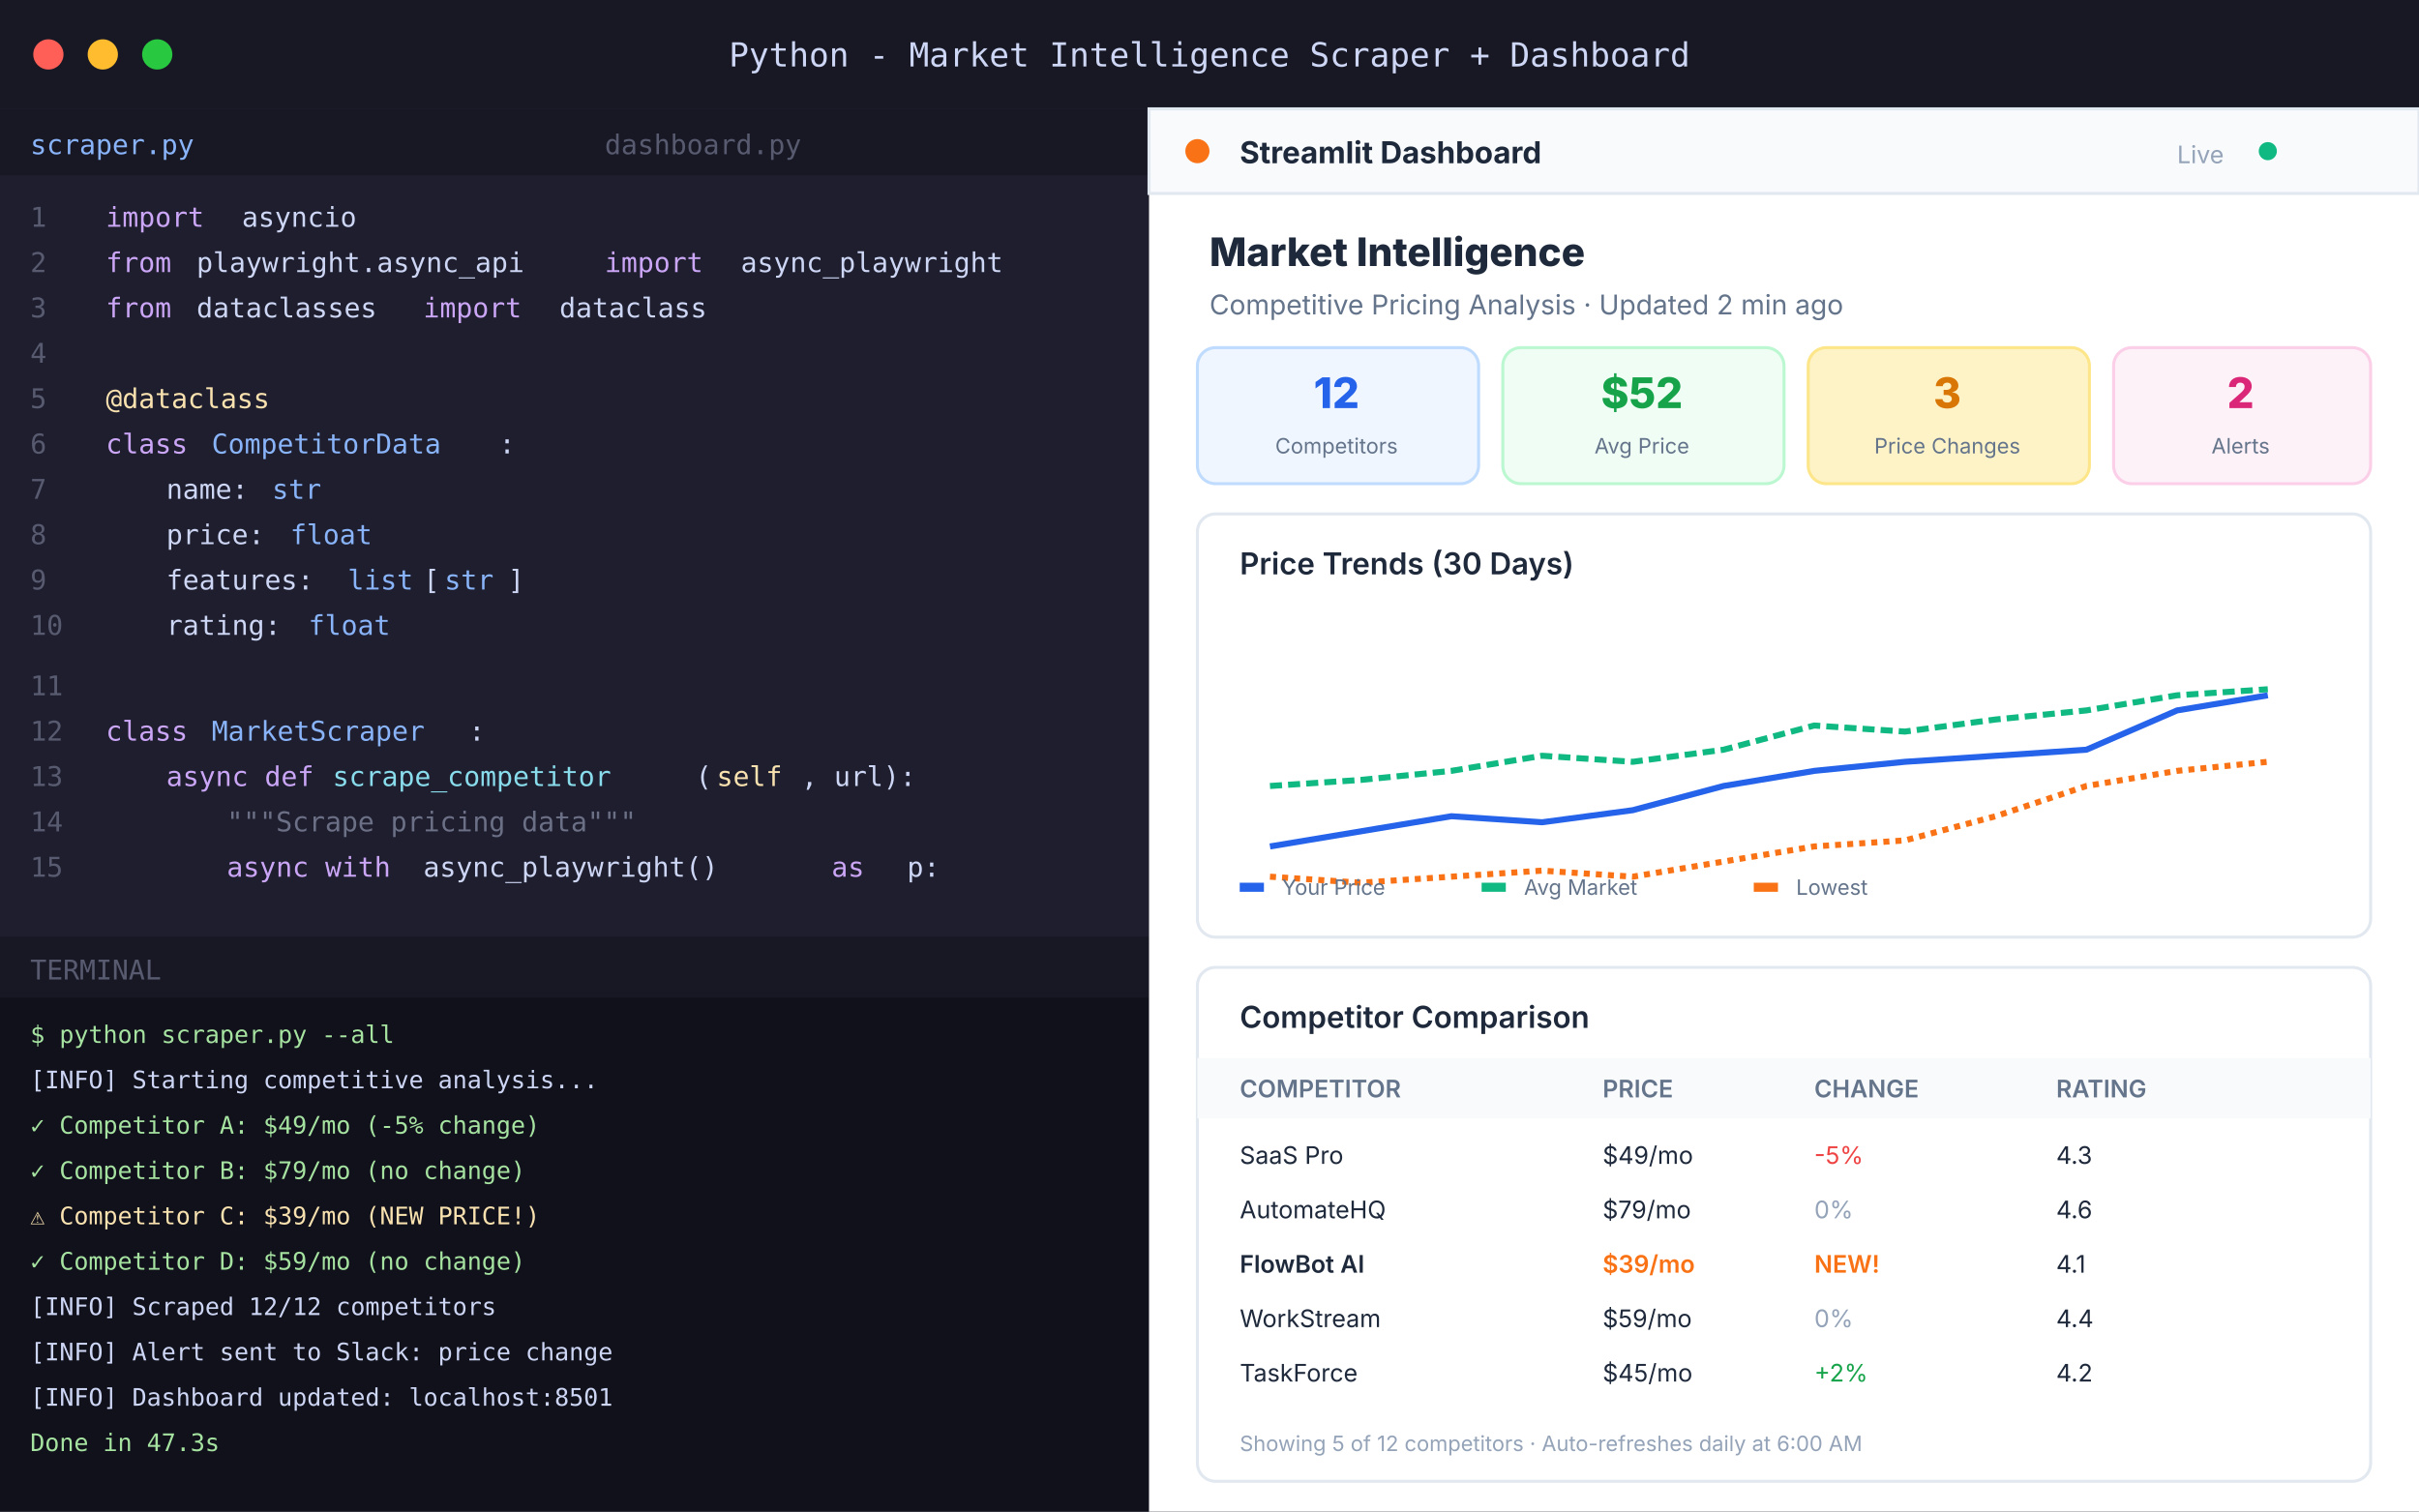
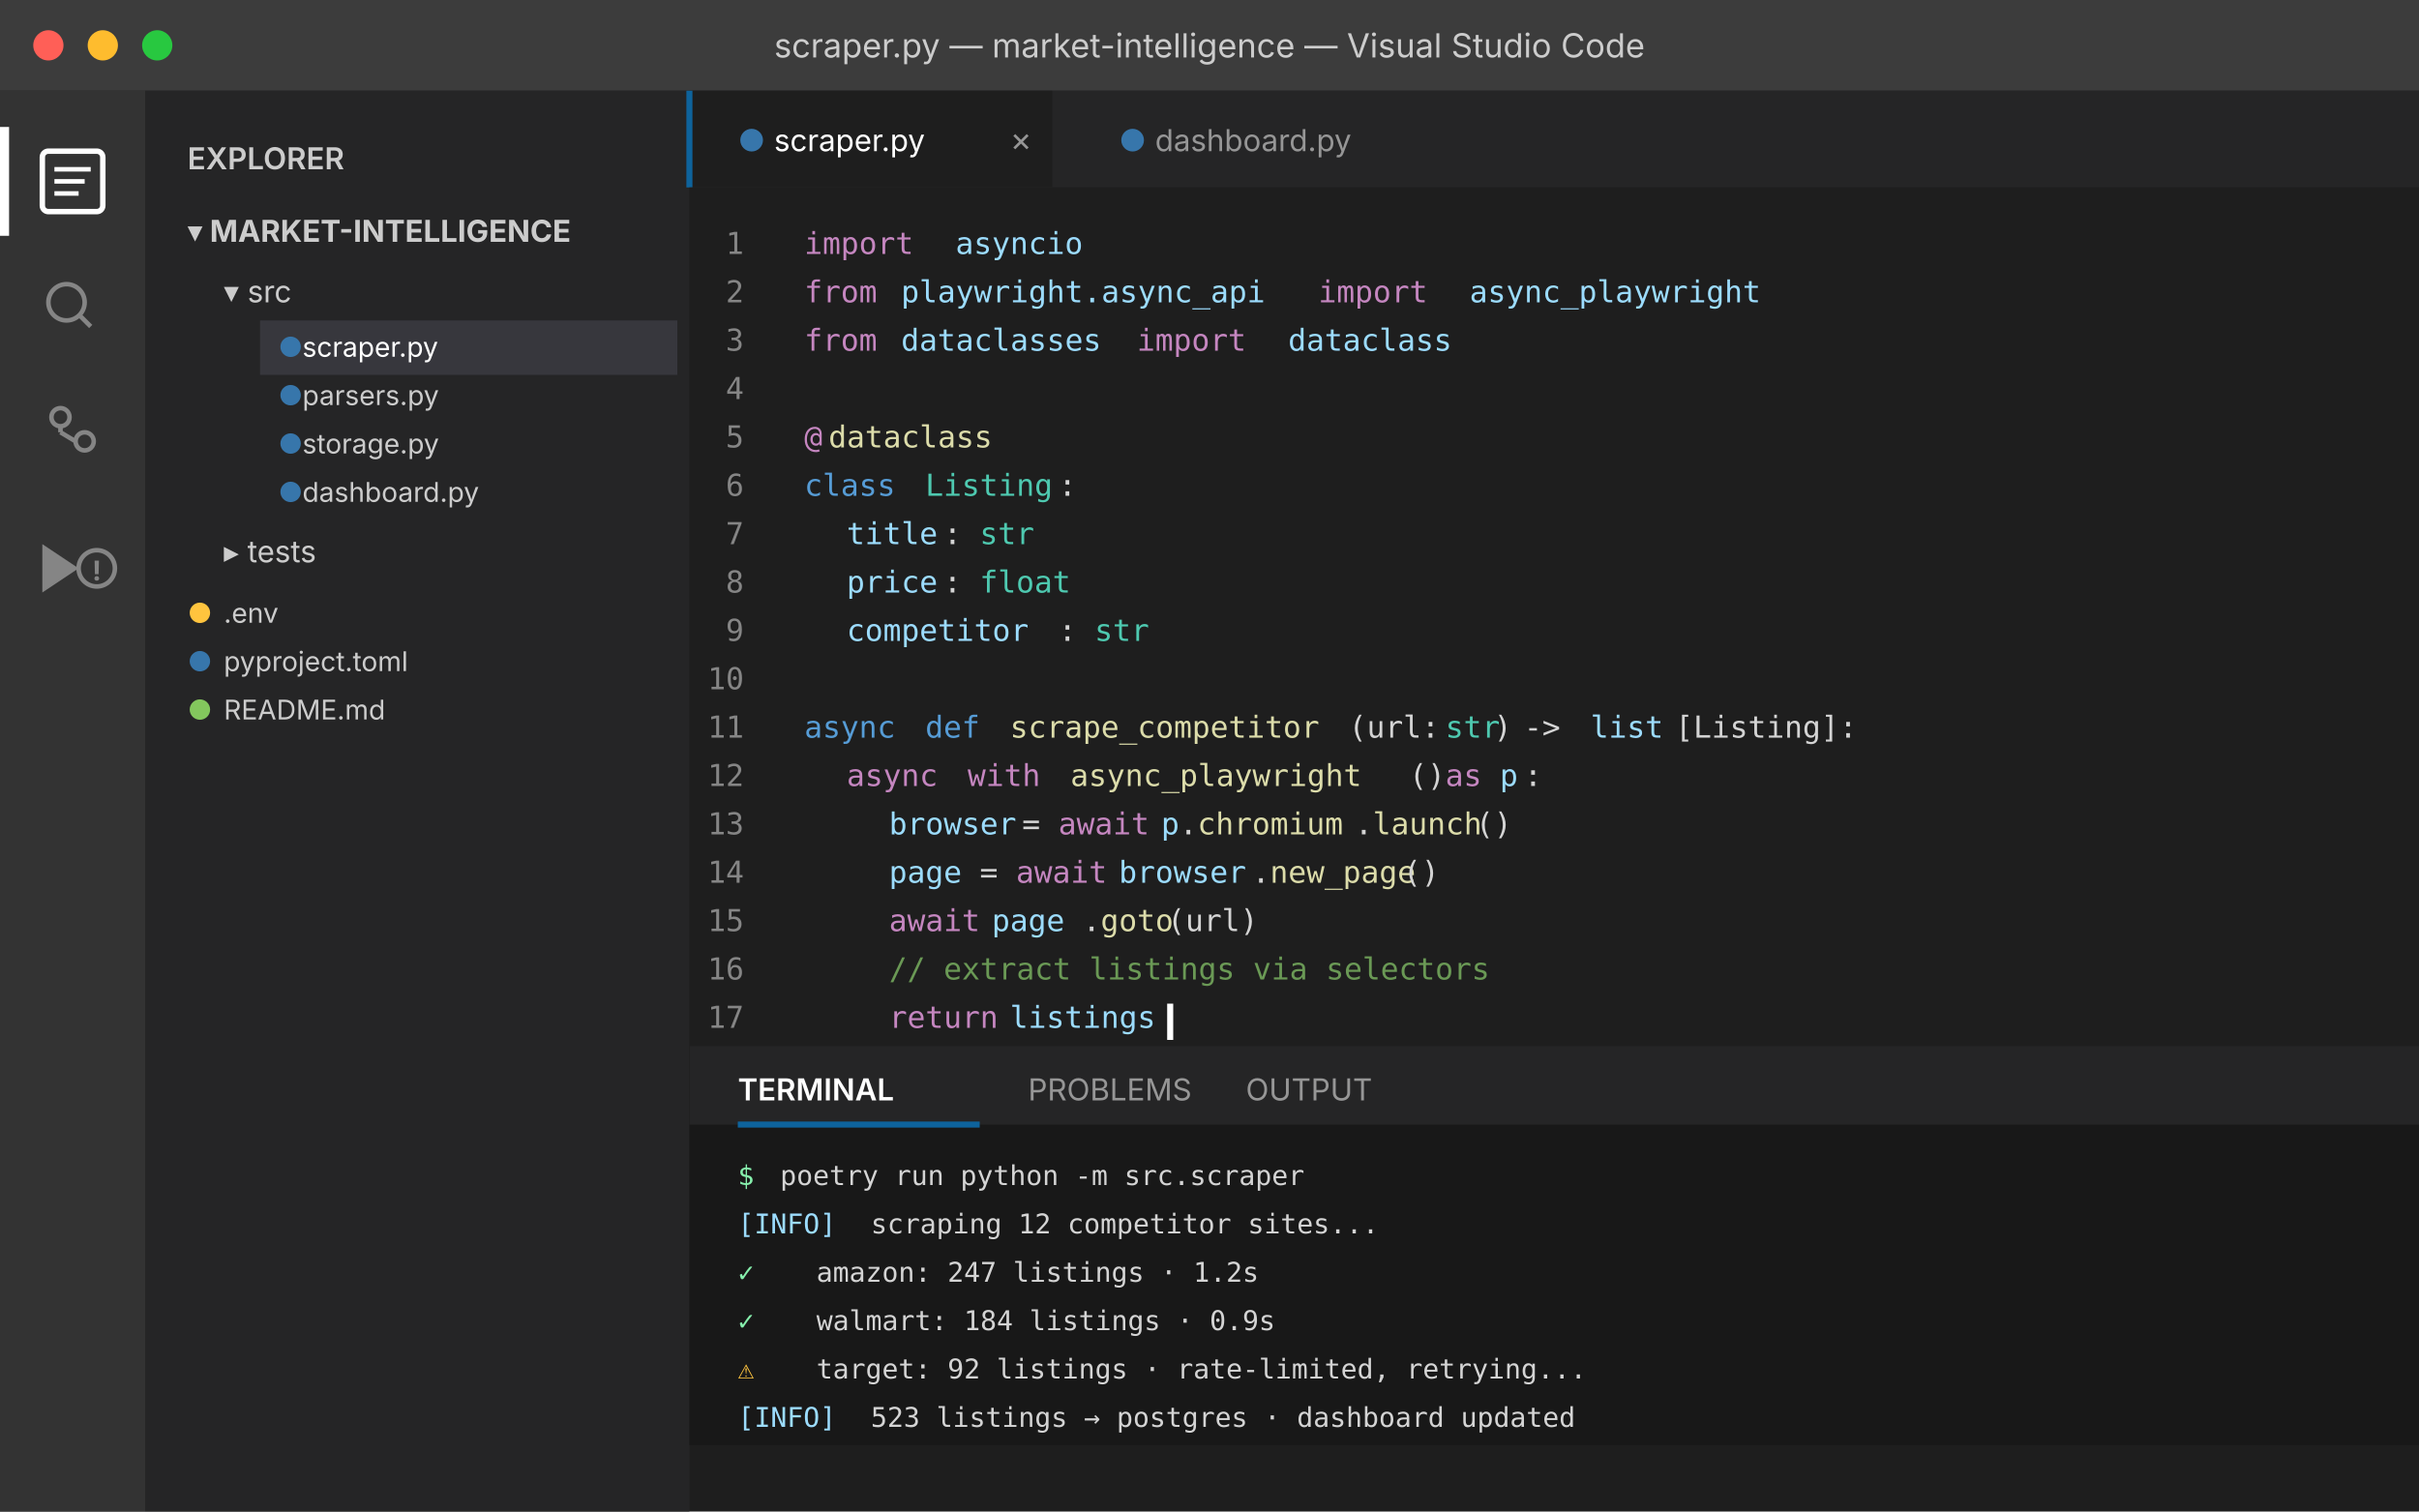
<svg xmlns="http://www.w3.org/2000/svg" viewBox="0 0 800 500">
-   <rect width="800" height="500" fill="#1e1e2e" />
-   <rect width="800" height="36" fill="#181825" />
-   <circle cx="16" cy="18" r="5" fill="#ff5f57" />
-   <circle cx="34" cy="18" r="5" fill="#febc2e" />
-   <circle cx="52" cy="18" r="5" fill="#28c840" />
-   <text x="400" y="22" text-anchor="middle" font-family="JetBrains Mono,monospace" font-size="11" fill="#cdd6f4">Python - Market Intelligence Scraper + Dashboard</text>
-   <rect x="0" y="36" width="380" height="464" fill="#1e1e2e" />
-   <rect x="0" y="36" width="380" height="22" fill="#181825" />
-   <text x="10" y="51" font-family="JetBrains Mono,monospace" font-size="9" fill="#89b4fa">scraper.py</text>
-   <text x="200" y="51" font-family="JetBrains Mono,monospace" font-size="9" fill="#585b70">dashboard.py</text>
-   <text x="10" y="75" font-family="JetBrains Mono,monospace" font-size="9" fill="#585b70">  1</text>
-   <text x="35" y="75" font-family="JetBrains Mono,monospace" font-size="9" fill="#cba6f7">import</text>
-   <text x="80" y="75" font-family="JetBrains Mono,monospace" font-size="9" fill="#cdd6f4"> asyncio</text>
-   <text x="10" y="90" font-family="JetBrains Mono,monospace" font-size="9" fill="#585b70">  2</text>
-   <text x="35" y="90" font-family="JetBrains Mono,monospace" font-size="9" fill="#cba6f7">from</text>
-   <text x="65" y="90" font-family="JetBrains Mono,monospace" font-size="9" fill="#cdd6f4"> playwright.async_api</text>
-   <text x="200" y="90" font-family="JetBrains Mono,monospace" font-size="9" fill="#cba6f7">import</text>
-   <text x="245" y="90" font-family="JetBrains Mono,monospace" font-size="9" fill="#cdd6f4"> async_playwright</text>
-   <text x="10" y="105" font-family="JetBrains Mono,monospace" font-size="9" fill="#585b70">  3</text>
-   <text x="35" y="105" font-family="JetBrains Mono,monospace" font-size="9" fill="#cba6f7">from</text>
-   <text x="65" y="105" font-family="JetBrains Mono,monospace" font-size="9" fill="#cdd6f4"> dataclasses</text>
-   <text x="140" y="105" font-family="JetBrains Mono,monospace" font-size="9" fill="#cba6f7">import</text>
-   <text x="185" y="105" font-family="JetBrains Mono,monospace" font-size="9" fill="#cdd6f4"> dataclass</text>
-   <text x="10" y="120" font-family="JetBrains Mono,monospace" font-size="9" fill="#585b70">  4</text>
-   <text x="10" y="135" font-family="JetBrains Mono,monospace" font-size="9" fill="#585b70">  5</text>
-   <text x="35" y="135" font-family="JetBrains Mono,monospace" font-size="9" fill="#f9e2af">@dataclass</text>
-   <text x="10" y="150" font-family="JetBrains Mono,monospace" font-size="9" fill="#585b70">  6</text>
-   <text x="35" y="150" font-family="JetBrains Mono,monospace" font-size="9" fill="#cba6f7">class</text>
-   <text x="70" y="150" font-family="JetBrains Mono,monospace" font-size="9" fill="#89b4fa"> CompetitorData</text>
-   <text x="165" y="150" font-family="JetBrains Mono,monospace" font-size="9" fill="#cdd6f4">:</text>
-   <text x="10" y="165" font-family="JetBrains Mono,monospace" font-size="9" fill="#585b70">  7</text>
-   <text x="55" y="165" font-family="JetBrains Mono,monospace" font-size="9" fill="#cdd6f4">name:</text>
-   <text x="90" y="165" font-family="JetBrains Mono,monospace" font-size="9" fill="#89b4fa"> str</text>
-   <text x="10" y="180" font-family="JetBrains Mono,monospace" font-size="9" fill="#585b70">  8</text>
-   <text x="55" y="180" font-family="JetBrains Mono,monospace" font-size="9" fill="#cdd6f4">price:</text>
-   <text x="96" y="180" font-family="JetBrains Mono,monospace" font-size="9" fill="#89b4fa"> float</text>
-   <text x="10" y="195" font-family="JetBrains Mono,monospace" font-size="9" fill="#585b70">  9</text>
-   <text x="55" y="195" font-family="JetBrains Mono,monospace" font-size="9" fill="#cdd6f4">features:</text>
-   <text x="115" y="195" font-family="JetBrains Mono,monospace" font-size="9" fill="#89b4fa"> list</text>
-   <text x="140" y="195" font-family="JetBrains Mono,monospace" font-size="9" fill="#cdd6f4">[</text>
-   <text x="147" y="195" font-family="JetBrains Mono,monospace" font-size="9" fill="#89b4fa">str</text>
-   <text x="168" y="195" font-family="JetBrains Mono,monospace" font-size="9" fill="#cdd6f4">]</text>
-   <text x="10" y="210" font-family="JetBrains Mono,monospace" font-size="9" fill="#585b70"> 10</text>
-   <text x="55" y="210" font-family="JetBrains Mono,monospace" font-size="9" fill="#cdd6f4">rating:</text>
-   <text x="102" y="210" font-family="JetBrains Mono,monospace" font-size="9" fill="#89b4fa"> float</text>
-   <text x="10" y="230" font-family="JetBrains Mono,monospace" font-size="9" fill="#585b70"> 11</text>
-   <text x="10" y="245" font-family="JetBrains Mono,monospace" font-size="9" fill="#585b70"> 12</text>
-   <text x="35" y="245" font-family="JetBrains Mono,monospace" font-size="9" fill="#cba6f7">class</text>
-   <text x="70" y="245" font-family="JetBrains Mono,monospace" font-size="9" fill="#89b4fa"> MarketScraper</text>
-   <text x="155" y="245" font-family="JetBrains Mono,monospace" font-size="9" fill="#cdd6f4">:</text>
-   <text x="10" y="260" font-family="JetBrains Mono,monospace" font-size="9" fill="#585b70"> 13</text>
-   <text x="55" y="260" font-family="JetBrains Mono,monospace" font-size="9" fill="#cba6f7">async def</text>
-   <text x="110" y="260" font-family="JetBrains Mono,monospace" font-size="9" fill="#89dceb"> scrape_competitor</text>
-   <text x="230" y="260" font-family="JetBrains Mono,monospace" font-size="9" fill="#cdd6f4">(</text>
-   <text x="237" y="260" font-family="JetBrains Mono,monospace" font-size="9" fill="#f9e2af">self</text>
-   <text x="265" y="260" font-family="JetBrains Mono,monospace" font-size="9" fill="#cdd6f4">, url):</text>
-   <text x="10" y="275" font-family="JetBrains Mono,monospace" font-size="9" fill="#585b70"> 14</text>
-   <text x="75" y="275" font-family="JetBrains Mono,monospace" font-size="9" fill="#6c7086">"""Scrape pricing data"""</text>
-   <text x="10" y="290" font-family="JetBrains Mono,monospace" font-size="9" fill="#585b70"> 15</text>
-   <text x="75" y="290" font-family="JetBrains Mono,monospace" font-size="9" fill="#cba6f7">async with</text>
-   <text x="140" y="290" font-family="JetBrains Mono,monospace" font-size="9" fill="#cdd6f4"> async_playwright()</text>
-   <text x="275" y="290" font-family="JetBrains Mono,monospace" font-size="9" fill="#cba6f7">as</text>
-   <text x="300" y="290" font-family="JetBrains Mono,monospace" font-size="9" fill="#cdd6f4"> p:</text>
-   <rect x="0" y="310" width="380" height="190" fill="#11111b" />
-   <rect x="0" y="310" width="380" height="20" fill="#181825" />
-   <text x="10" y="324" font-family="JetBrains Mono,monospace" font-size="9" fill="#585b70">TERMINAL</text>
-   <text x="10" y="345" font-family="JetBrains Mono,monospace" font-size="8" fill="#a6e3a1">$ python scraper.py --all</text>
-   <text x="10" y="360" font-family="JetBrains Mono,monospace" font-size="8" fill="#cdd6f4">[INFO] Starting competitive analysis...</text>
-   <text x="10" y="375" font-family="JetBrains Mono,monospace" font-size="8" fill="#a6e3a1">✓ Competitor A: $49/mo (-5% change)</text>
-   <text x="10" y="390" font-family="JetBrains Mono,monospace" font-size="8" fill="#a6e3a1">✓ Competitor B: $79/mo (no change)</text>
-   <text x="10" y="405" font-family="JetBrains Mono,monospace" font-size="8" fill="#f9e2af">⚠ Competitor C: $39/mo (NEW PRICE!)</text>
-   <text x="10" y="420" font-family="JetBrains Mono,monospace" font-size="8" fill="#a6e3a1">✓ Competitor D: $59/mo (no change)</text>
-   <text x="10" y="435" font-family="JetBrains Mono,monospace" font-size="8" fill="#cdd6f4">[INFO] Scraped 12/12 competitors</text>
-   <text x="10" y="450" font-family="JetBrains Mono,monospace" font-size="8" fill="#cdd6f4">[INFO] Alert sent to Slack: price change</text>
-   <text x="10" y="465" font-family="JetBrains Mono,monospace" font-size="8" fill="#cdd6f4">[INFO] Dashboard updated: localhost:8501</text>
-   <text x="10" y="480" font-family="JetBrains Mono,monospace" font-size="8" fill="#a6e3a1">Done in 47.3s</text>
-   <rect x="380" y="36" width="420" height="464" fill="#ffffff" />
-   <rect x="380" y="36" width="420" height="28" fill="#f8fafc" stroke="#e2e8f0" stroke-width="1" />
-   <circle cx="396" cy="50" r="4" fill="#f97316" />
-   <text x="410" y="54" font-family="Inter,sans-serif" font-size="10" font-weight="700" fill="#1e293b">Streamlit Dashboard</text>
-   <text x="720" y="54" font-family="Inter,sans-serif" font-size="8" fill="#94a3b8">Live</text>
-   <circle cx="750" cy="50" r="3" fill="#10b981" />
-   <text x="400" y="88" font-family="Inter,sans-serif" font-size="13" font-weight="800" fill="#1e293b">Market Intelligence</text>
-   <text x="400" y="104" font-family="Inter,sans-serif" font-size="9" fill="#64748b">Competitive Pricing Analysis · Updated 2 min ago</text>
-   <rect x="396" y="115" width="93" height="45" rx="6" fill="#eff6ff" stroke="#bfdbfe" stroke-width="1" />
-   <text x="442" y="135" text-anchor="middle" font-family="Inter,sans-serif" font-size="14" font-weight="800" fill="#2563eb">12</text>
-   <text x="442" y="150" text-anchor="middle" font-family="Inter,sans-serif" font-size="7" fill="#64748b">Competitors</text>
-   <rect x="497" y="115" width="93" height="45" rx="6" fill="#f0fdf4" stroke="#bbf7d0" stroke-width="1" />
-   <text x="543" y="135" text-anchor="middle" font-family="Inter,sans-serif" font-size="14" font-weight="800" fill="#16a34a">$52</text>
-   <text x="543" y="150" text-anchor="middle" font-family="Inter,sans-serif" font-size="7" fill="#64748b">Avg Price</text>
-   <rect x="598" y="115" width="93" height="45" rx="6" fill="#fef3c7" stroke="#fde68a" stroke-width="1" />
-   <text x="644" y="135" text-anchor="middle" font-family="Inter,sans-serif" font-size="14" font-weight="800" fill="#d97706">3</text>
-   <text x="644" y="150" text-anchor="middle" font-family="Inter,sans-serif" font-size="7" fill="#64748b">Price Changes</text>
-   <rect x="699" y="115" width="85" height="45" rx="6" fill="#fdf2f8" stroke="#fbcfe8" stroke-width="1" />
-   <text x="741" y="135" text-anchor="middle" font-family="Inter,sans-serif" font-size="14" font-weight="800" fill="#db2777">2</text>
-   <text x="741" y="150" text-anchor="middle" font-family="Inter,sans-serif" font-size="7" fill="#64748b">Alerts</text>
-   <rect x="396" y="170" width="388" height="140" rx="6" fill="#fff" stroke="#e2e8f0" stroke-width="1" />
-   <text x="410" y="190" font-family="Inter,sans-serif" font-size="10" font-weight="600" fill="#1e293b">Price Trends (30 Days)</text>
-   <polyline points="420,280 450,275 480,270 510,272 540,268 570,260 600,255 630,252 660,250 690,248 720,235 750,230" fill="none" stroke="#2563eb" stroke-width="2" />
-   <polyline points="420,260 450,258 480,255 510,250 540,252 570,248 600,240 630,242 660,238 690,235 720,230 750,228" fill="none" stroke="#10b981" stroke-width="2" stroke-dasharray="4 2" />
-   <polyline points="420,290 450,292 480,290 510,288 540,290 570,285 600,280 630,278 660,270 690,260 720,255 750,252" fill="none" stroke="#f97316" stroke-width="2" stroke-dasharray="2 2" />
-   <rect x="410" y="292" width="8" height="3" fill="#2563eb" />
-   <text x="424" y="296" font-family="Inter,sans-serif" font-size="7" fill="#64748b">Your Price</text>
-   <rect x="490" y="292" width="8" height="3" fill="#10b981" />
-   <text x="504" y="296" font-family="Inter,sans-serif" font-size="7" fill="#64748b">Avg Market</text>
-   <rect x="580" y="292" width="8" height="3" fill="#f97316" />
-   <text x="594" y="296" font-family="Inter,sans-serif" font-size="7" fill="#64748b">Lowest</text>
-   <rect x="396" y="320" width="388" height="170" rx="6" fill="#fff" stroke="#e2e8f0" stroke-width="1" />
-   <text x="410" y="340" font-family="Inter,sans-serif" font-size="10" font-weight="600" fill="#1e293b">Competitor Comparison</text>
-   <rect x="396" y="350" width="388" height="20" fill="#f8fafc" />
-   <text x="410" y="363" font-family="Inter,sans-serif" font-size="8" font-weight="600" fill="#64748b">COMPETITOR</text>
-   <text x="530" y="363" font-family="Inter,sans-serif" font-size="8" font-weight="600" fill="#64748b">PRICE</text>
-   <text x="600" y="363" font-family="Inter,sans-serif" font-size="8" font-weight="600" fill="#64748b">CHANGE</text>
-   <text x="680" y="363" font-family="Inter,sans-serif" font-size="8" font-weight="600" fill="#64748b">RATING</text>
-   <text x="410" y="385" font-family="Inter,sans-serif" font-size="8" fill="#1e293b">SaaS Pro</text>
-   <text x="530" y="385" font-family="Inter,sans-serif" font-size="8" fill="#1e293b">$49/mo</text>
-   <text x="600" y="385" font-family="Inter,sans-serif" font-size="8" fill="#ef4444">-5%</text>
-   <text x="680" y="385" font-family="Inter,sans-serif" font-size="8" fill="#1e293b">4.3</text>
-   <text x="410" y="403" font-family="Inter,sans-serif" font-size="8" fill="#1e293b">AutomateHQ</text>
-   <text x="530" y="403" font-family="Inter,sans-serif" font-size="8" fill="#1e293b">$79/mo</text>
-   <text x="600" y="403" font-family="Inter,sans-serif" font-size="8" fill="#94a3b8">0%</text>
-   <text x="680" y="403" font-family="Inter,sans-serif" font-size="8" fill="#1e293b">4.6</text>
-   <text x="410" y="421" font-family="Inter,sans-serif" font-size="8" fill="#1e293b" font-weight="600">FlowBot AI</text>
-   <text x="530" y="421" font-family="Inter,sans-serif" font-size="8" fill="#f97316" font-weight="600">$39/mo</text>
-   <text x="600" y="421" font-family="Inter,sans-serif" font-size="8" fill="#f97316" font-weight="600">NEW!</text>
-   <text x="680" y="421" font-family="Inter,sans-serif" font-size="8" fill="#1e293b">4.1</text>
-   <text x="410" y="439" font-family="Inter,sans-serif" font-size="8" fill="#1e293b">WorkStream</text>
-   <text x="530" y="439" font-family="Inter,sans-serif" font-size="8" fill="#1e293b">$59/mo</text>
-   <text x="600" y="439" font-family="Inter,sans-serif" font-size="8" fill="#94a3b8">0%</text>
-   <text x="680" y="439" font-family="Inter,sans-serif" font-size="8" fill="#1e293b">4.4</text>
-   <text x="410" y="457" font-family="Inter,sans-serif" font-size="8" fill="#1e293b">TaskForce</text>
-   <text x="530" y="457" font-family="Inter,sans-serif" font-size="8" fill="#1e293b">$45/mo</text>
-   <text x="600" y="457" font-family="Inter,sans-serif" font-size="8" fill="#16a34a">+2%</text>
-   <text x="680" y="457" font-family="Inter,sans-serif" font-size="8" fill="#1e293b">4.2</text>
-   <text x="410" y="480" font-family="Inter,sans-serif" font-size="7" fill="#94a3b8">Showing 5 of 12 competitors · Auto-refreshes daily at 6:00 AM</text>
+   <rect width="800" height="500" fill="#1E1E1E" />
+   <rect width="800" height="30" fill="#3C3C3C" />
+   <circle cx="16" cy="15" r="5" fill="#FF5F57" />
+   <circle cx="34" cy="15" r="5" fill="#FEBC2E" />
+   <circle cx="52" cy="15" r="5" fill="#28C840" />
+   <text x="400" y="19" text-anchor="middle" font-family="Inter,sans-serif" font-size="11" fill="#CCCCCC">scraper.py — market-intelligence — Visual Studio Code</text>
+   <rect x="0" y="30" width="48" height="470" fill="#333333" />
+   <g fill="#858585">
+     <rect x="14" y="50" width="20" height="20" rx="2" fill="none" stroke="#FFFFFF" stroke-width="1.8" />
+     <line x1="18" y1="56" x2="30" y2="56" stroke="#FFFFFF" stroke-width="1.5" />
+     <line x1="18" y1="60" x2="28" y2="60" stroke="#FFFFFF" stroke-width="1.5" />
+     <line x1="18" y1="64" x2="26" y2="64" stroke="#FFFFFF" stroke-width="1.5" />
+     <circle cx="22" cy="100" r="6" fill="none" stroke="#858585" stroke-width="1.5" />
+     <line x1="26" y1="104" x2="30" y2="108" stroke="#858585" stroke-width="1.5" />
+     <circle cx="20" cy="138" r="3" fill="none" stroke="#858585" stroke-width="1.5" />
+     <circle cx="28" cy="146" r="3" fill="none" stroke="#858585" stroke-width="1.5" />
+     <line x1="20" y1="141" x2="20" y2="143" stroke="#858585" stroke-width="1.5" />
+     <line x1="20" y1="143" x2="25" y2="146" stroke="#858585" stroke-width="1.5" />
+     <polygon points="14,180 14,196 26,188" fill="#858585" />
+     <circle cx="32" cy="188" r="6" fill="none" stroke="#858585" stroke-width="1.5" />
+     <text x="32" y="192" text-anchor="middle" font-family="Inter,sans-serif" font-size="9" font-weight="700" fill="#858585">!</text>
+   </g>
+   <rect x="0" y="42" width="3" height="36" fill="#FFFFFF" />
+   <rect x="48" y="30" width="180" height="470" fill="#252526" />
+   <text x="62" y="56" font-family="Inter,sans-serif" font-size="10" font-weight="600" fill="#CCCCCC">EXPLORER</text>
+   <text x="62" y="80" font-family="Inter,sans-serif" font-size="10" font-weight="700" fill="#CCCCCC">▾ MARKET-INTELLIGENCE</text>
+   <text x="74" y="100" font-family="Inter,sans-serif" font-size="10" fill="#CCCCCC">▾ src</text>
+   <rect x="86" y="106" width="138" height="18" fill="#37373D" />
+   <text x="92" y="118" font-family="Inter,sans-serif" font-size="9" fill="#3776AB">●</text>
+   <text x="100" y="118" font-family="Inter,sans-serif" font-size="9" fill="#FFFFFF">scraper.py</text>
+   <text x="92" y="134" font-family="Inter,sans-serif" font-size="9" fill="#3776AB">●</text>
+   <text x="100" y="134" font-family="Inter,sans-serif" font-size="9" fill="#CCCCCC">parsers.py</text>
+   <text x="92" y="150" font-family="Inter,sans-serif" font-size="9" fill="#3776AB">●</text>
+   <text x="100" y="150" font-family="Inter,sans-serif" font-size="9" fill="#CCCCCC">storage.py</text>
+   <text x="92" y="166" font-family="Inter,sans-serif" font-size="9" fill="#3776AB">●</text>
+   <text x="100" y="166" font-family="Inter,sans-serif" font-size="9" fill="#CCCCCC">dashboard.py</text>
+   <text x="74" y="186" font-family="Inter,sans-serif" font-size="10" fill="#CCCCCC">▸ tests</text>
+   <text x="62" y="206" font-family="Inter,sans-serif" font-size="9" fill="#FFC43E">●</text>
+   <text x="74" y="206" font-family="Inter,sans-serif" font-size="9" fill="#CCCCCC">.env</text>
+   <text x="62" y="222" font-family="Inter,sans-serif" font-size="9" fill="#3776AB">●</text>
+   <text x="74" y="222" font-family="Inter,sans-serif" font-size="9" fill="#CCCCCC">pyproject.toml</text>
+   <text x="62" y="238" font-family="Inter,sans-serif" font-size="9" fill="#83C75D">●</text>
+   <text x="74" y="238" font-family="Inter,sans-serif" font-size="9" fill="#CCCCCC">README.md</text>
+   <rect x="228" y="30" width="572" height="32" fill="#252526" />
+   <rect x="228" y="30" width="120" height="32" fill="#1E1E1E" />
+   <line x1="228" y1="30" x2="228" y2="62" stroke="#0E639C" stroke-width="2" />
+   <text x="244" y="50" font-family="Inter,sans-serif" font-size="10" fill="#3776AB">●</text>
+   <text x="256" y="50" font-family="Inter,sans-serif" font-size="10" fill="#FFFFFF">scraper.py</text>
+   <text x="334" y="50" font-family="Inter,sans-serif" font-size="11" fill="#969696">×</text>
+   <text x="370" y="50" font-family="Inter,sans-serif" font-size="10" fill="#3776AB">●</text>
+   <text x="382" y="50" font-family="Inter,sans-serif" font-size="10" fill="#969696">dashboard.py</text>
+   <rect x="228" y="62" width="572" height="284" fill="#1E1E1E" />
+   <g font-family="JetBrains Mono,monospace" font-size="10" fill="#858585">
+     <text x="240" y="84">1</text>
+     <text x="240" y="100">2</text>
+     <text x="240" y="116">3</text>
+     <text x="240" y="132">4</text>
+     <text x="240" y="148">5</text>
+     <text x="240" y="164">6</text>
+     <text x="240" y="180">7</text>
+     <text x="240" y="196">8</text>
+     <text x="240" y="212">9</text>
+     <text x="234" y="228">10</text>
+     <text x="234" y="244">11</text>
+     <text x="234" y="260">12</text>
+     <text x="234" y="276">13</text>
+     <text x="234" y="292">14</text>
+     <text x="234" y="308">15</text>
+     <text x="234" y="324">16</text>
+     <text x="234" y="340">17</text>
+   </g>
+   <g font-family="JetBrains Mono,monospace" font-size="10">
+     <text x="266" y="84" fill="#C586C0">import</text>
+     <text x="316" y="84" fill="#9CDCFE">asyncio</text>
+     <text x="266" y="100" fill="#C586C0">from</text>
+     <text x="298" y="100" fill="#9CDCFE">playwright.async_api</text>
+     <text x="436" y="100" fill="#C586C0">import</text>
+     <text x="486" y="100" fill="#9CDCFE">async_playwright</text>
+     <text x="266" y="116" fill="#C586C0">from</text>
+     <text x="298" y="116" fill="#9CDCFE">dataclasses</text>
+     <text x="376" y="116" fill="#C586C0">import</text>
+     <text x="426" y="116" fill="#9CDCFE">dataclass</text>
+     <text x="266" y="148" fill="#C586C0">@</text>
+     <text x="274" y="148" fill="#DCDCAA">dataclass</text>
+     <text x="266" y="164" fill="#569CD6">class</text>
+     <text x="306" y="164" fill="#4EC9B0">Listing</text>
+     <text x="350" y="164" fill="#D4D4D4">:</text>
+     <text x="280" y="180" fill="#9CDCFE">title</text>
+     <text x="312" y="180" fill="#D4D4D4">:</text>
+     <text x="324" y="180" fill="#4EC9B0">str</text>
+     <text x="280" y="196" fill="#9CDCFE">price</text>
+     <text x="312" y="196" fill="#D4D4D4">:</text>
+     <text x="324" y="196" fill="#4EC9B0">float</text>
+     <text x="280" y="212" fill="#9CDCFE">competitor</text>
+     <text x="350" y="212" fill="#D4D4D4">:</text>
+     <text x="362" y="212" fill="#4EC9B0">str</text>
+     <text x="266" y="244" fill="#569CD6">async</text>
+     <text x="306" y="244" fill="#569CD6">def</text>
+     <text x="334" y="244" fill="#DCDCAA">scrape_competitor</text>
+     <text x="446" y="244" fill="#D4D4D4">(url:</text>
+     <text x="478" y="244" fill="#4EC9B0">str</text>
+     <text x="494" y="244" fill="#D4D4D4">)</text>
+     <text x="504" y="244" fill="#D4D4D4">-&gt;</text>
+     <text x="526" y="244" fill="#9CDCFE">list</text>
+     <text x="554" y="244" fill="#D4D4D4">[Listing]:</text>
+     <text x="280" y="260" fill="#C586C0">async</text>
+     <text x="320" y="260" fill="#C586C0">with</text>
+     <text x="354" y="260" fill="#DCDCAA">async_playwright</text>
+     <text x="466" y="260" fill="#D4D4D4">()</text>
+     <text x="478" y="260" fill="#C586C0">as</text>
+     <text x="496" y="260" fill="#9CDCFE">p</text>
+     <text x="504" y="260" fill="#D4D4D4">:</text>
+     <text x="294" y="276" fill="#9CDCFE">browser</text>
+     <text x="338" y="276" fill="#D4D4D4">=</text>
+     <text x="350" y="276" fill="#C586C0">await</text>
+     <text x="384" y="276" fill="#9CDCFE">p</text>
+     <text x="390" y="276" fill="#D4D4D4">.</text>
+     <text x="396" y="276" fill="#DCDCAA">chromium</text>
+     <text x="448" y="276" fill="#D4D4D4">.</text>
+     <text x="454" y="276" fill="#DCDCAA">launch</text>
+     <text x="488" y="276" fill="#D4D4D4">()</text>
+     <text x="294" y="292" fill="#9CDCFE">page</text>
+     <text x="324" y="292" fill="#D4D4D4">=</text>
+     <text x="336" y="292" fill="#C586C0">await</text>
+     <text x="370" y="292" fill="#9CDCFE">browser</text>
+     <text x="414" y="292" fill="#D4D4D4">.</text>
+     <text x="420" y="292" fill="#DCDCAA">new_page</text>
+     <text x="464" y="292" fill="#D4D4D4">()</text>
+     <text x="294" y="308" fill="#C586C0">await</text>
+     <text x="328" y="308" fill="#9CDCFE">page</text>
+     <text x="358" y="308" fill="#D4D4D4">.</text>
+     <text x="364" y="308" fill="#DCDCAA">goto</text>
+     <text x="386" y="308" fill="#D4D4D4">(url)</text>
+     <text x="294" y="324" fill="#6A9955">// extract listings via selectors</text>
+     <text x="294" y="340" fill="#C586C0">return</text>
+     <text x="334" y="340" fill="#9CDCFE">listings</text>
+   </g>
+   <rect x="386" y="332" width="2" height="12" fill="#FFFFFF">
+     <animate attributeName="opacity" values="1;0;1" dur="1s" repeatCount="indefinite" />
+   </rect>
+   <rect x="228" y="346" width="572" height="132" fill="#181818" />
+   <rect x="228" y="346" width="572" height="26" fill="#252526" />
+   <text x="244" y="364" font-family="Inter,sans-serif" font-size="10" font-weight="600" fill="#FFFFFF">TERMINAL</text>
+   <line x1="244" y1="372" x2="324" y2="372" stroke="#0E639C" stroke-width="2" />
+   <text x="340" y="364" font-family="Inter,sans-serif" font-size="10" fill="#969696">PROBLEMS</text>
+   <text x="412" y="364" font-family="Inter,sans-serif" font-size="10" fill="#969696">OUTPUT</text>
+   <text x="244" y="392" font-family="JetBrains Mono,monospace" font-size="9" fill="#86EFAC">$</text>
+   <text x="258" y="392" font-family="JetBrains Mono,monospace" font-size="9" fill="#D4D4D4">poetry run python -m src.scraper</text>
+   <text x="244" y="408" font-family="JetBrains Mono,monospace" font-size="9" fill="#9CDCFE">[INFO]</text>
+   <text x="288" y="408" font-family="JetBrains Mono,monospace" font-size="9" fill="#D4D4D4">scraping 12 competitor sites...</text>
+   <text x="244" y="424" font-family="JetBrains Mono,monospace" font-size="9" fill="#86EFAC">  ✓</text>
+   <text x="270" y="424" font-family="JetBrains Mono,monospace" font-size="9" fill="#D4D4D4">amazon: 247 listings · 1.2s</text>
+   <text x="244" y="440" font-family="JetBrains Mono,monospace" font-size="9" fill="#86EFAC">  ✓</text>
+   <text x="270" y="440" font-family="JetBrains Mono,monospace" font-size="9" fill="#D4D4D4">walmart: 184 listings · 0.9s</text>
+   <text x="244" y="456" font-family="JetBrains Mono,monospace" font-size="9" fill="#FFC43E">  ⚠</text>
+   <text x="270" y="456" font-family="JetBrains Mono,monospace" font-size="9" fill="#D4D4D4">target: 92 listings · rate-limited, retrying...</text>
+   <text x="244" y="472" font-family="JetBrains Mono,monospace" font-size="9" fill="#9CDCFE">[INFO]</text>
+   <text x="288" y="472" font-family="JetBrains Mono,monospace" font-size="9" fill="#D4D4D4">523 listings → postgres · dashboard updated</text>
</svg>
